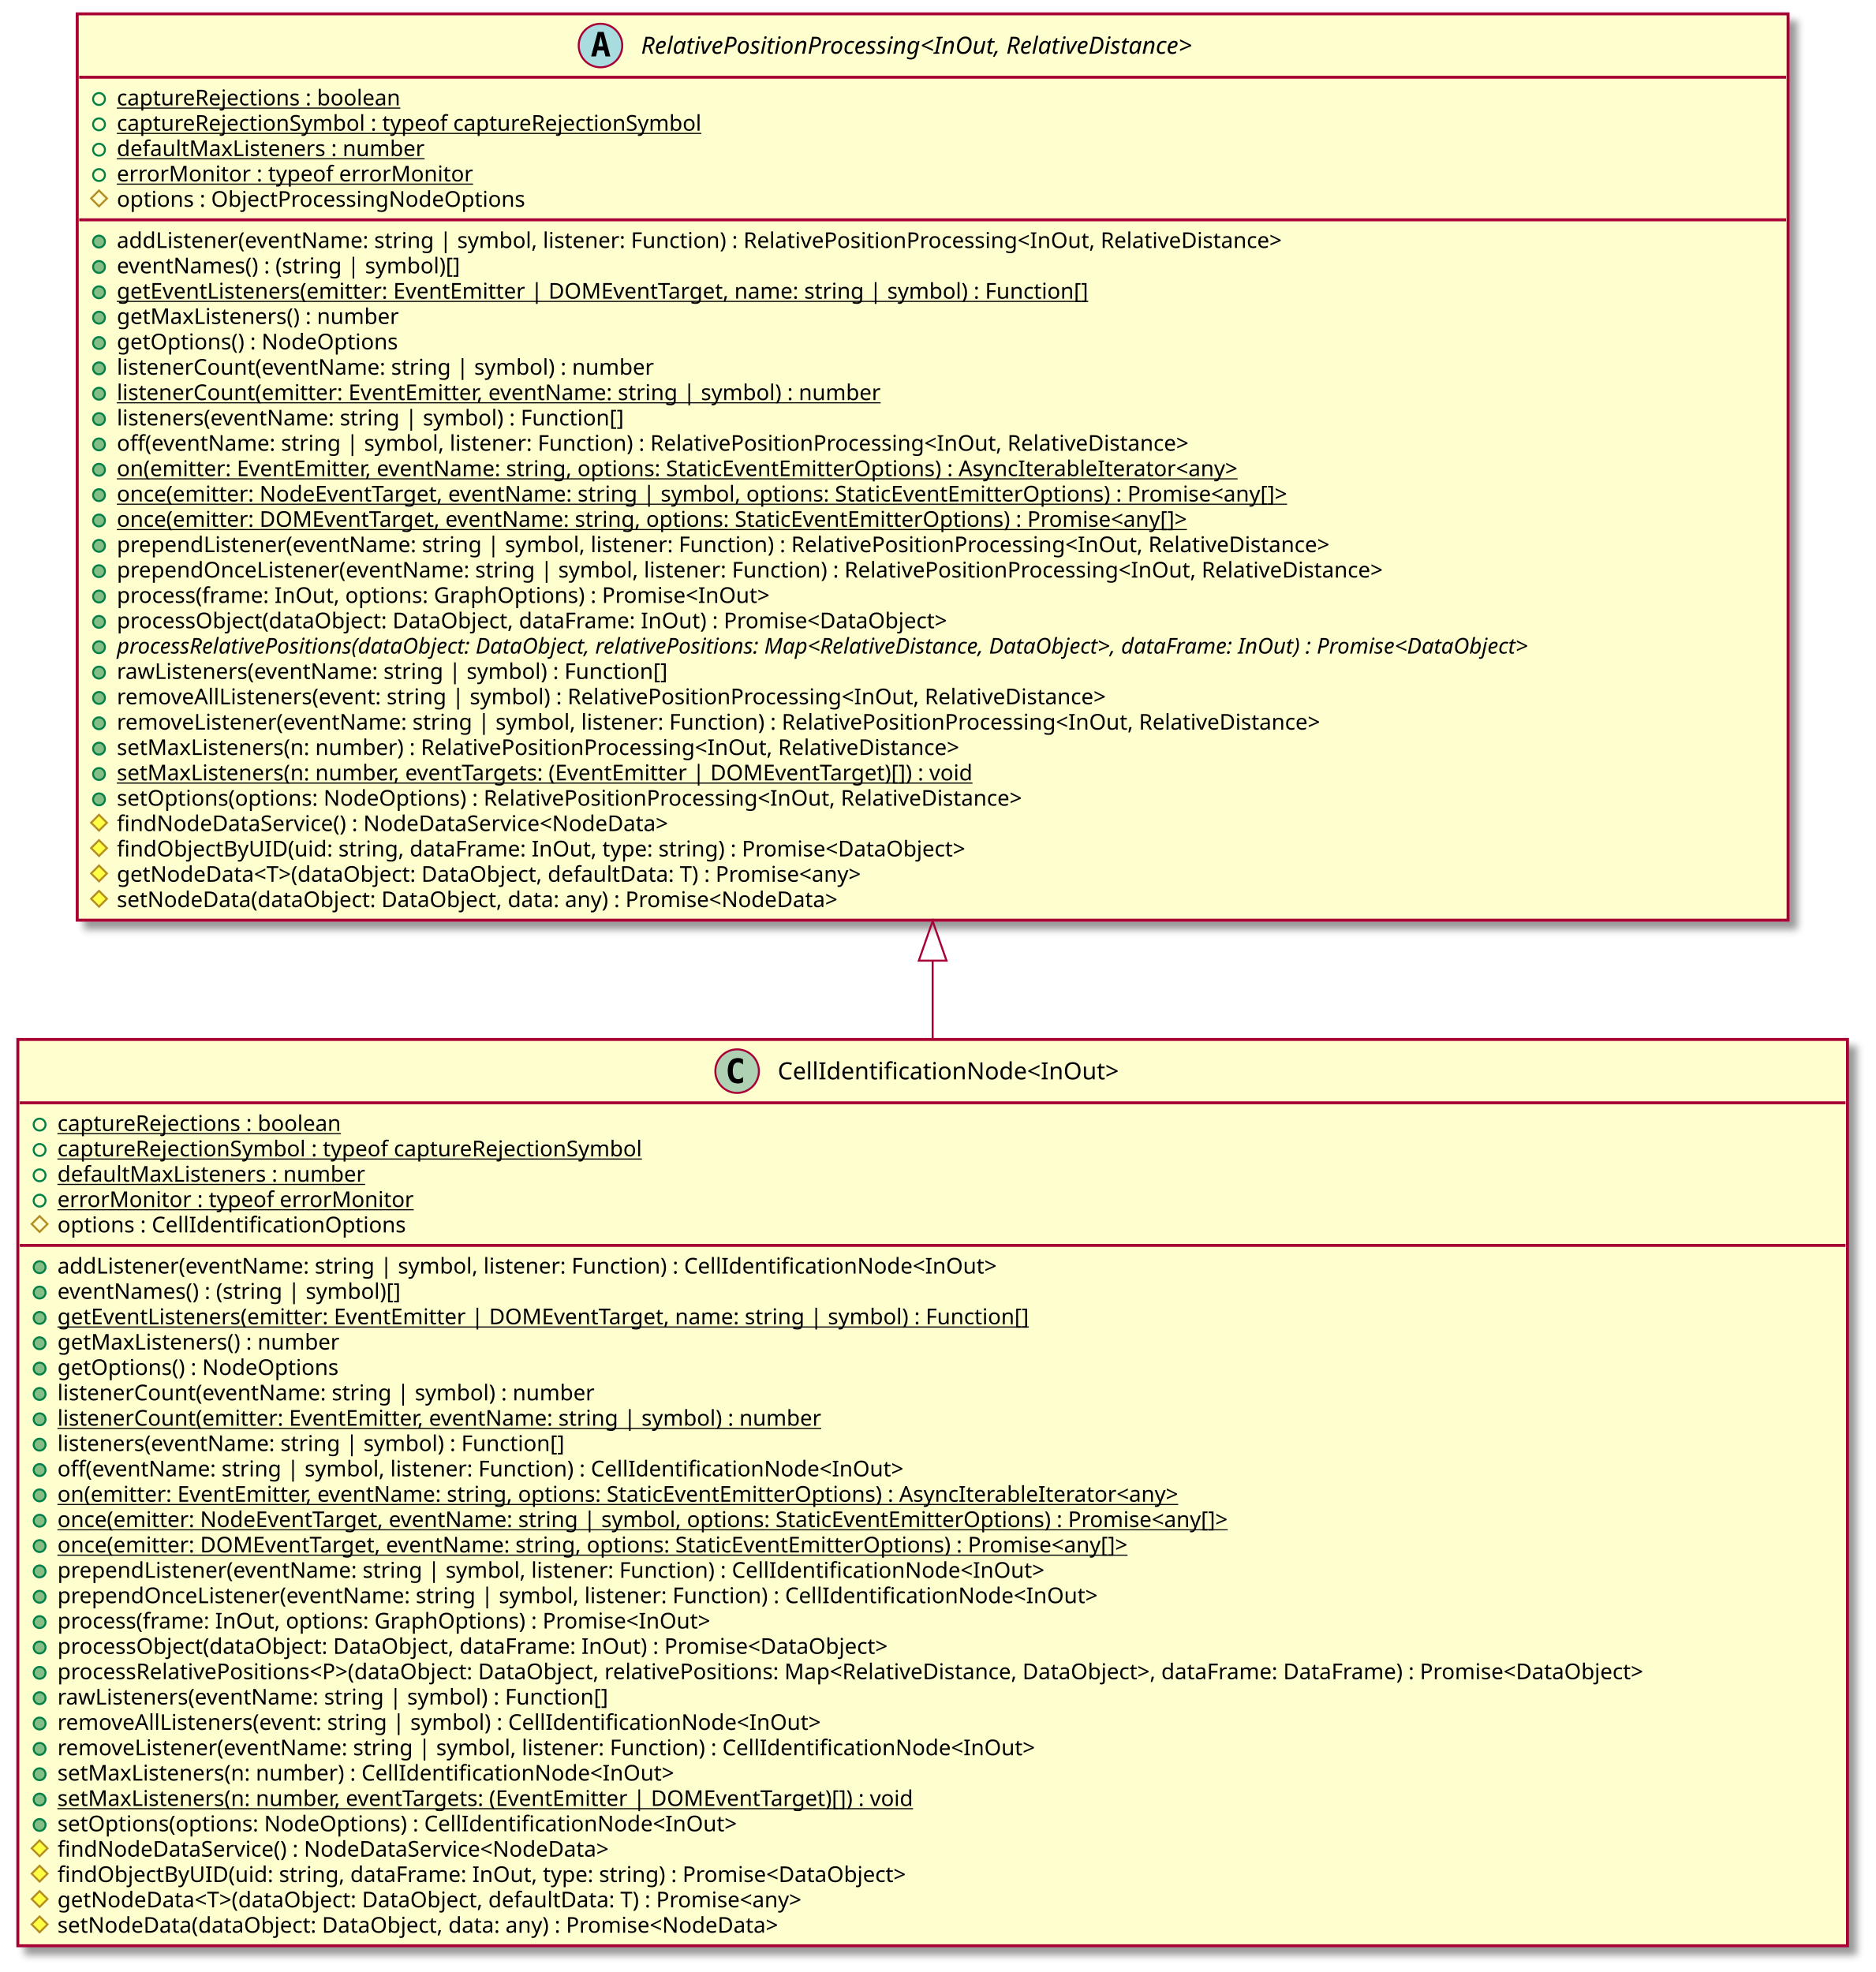
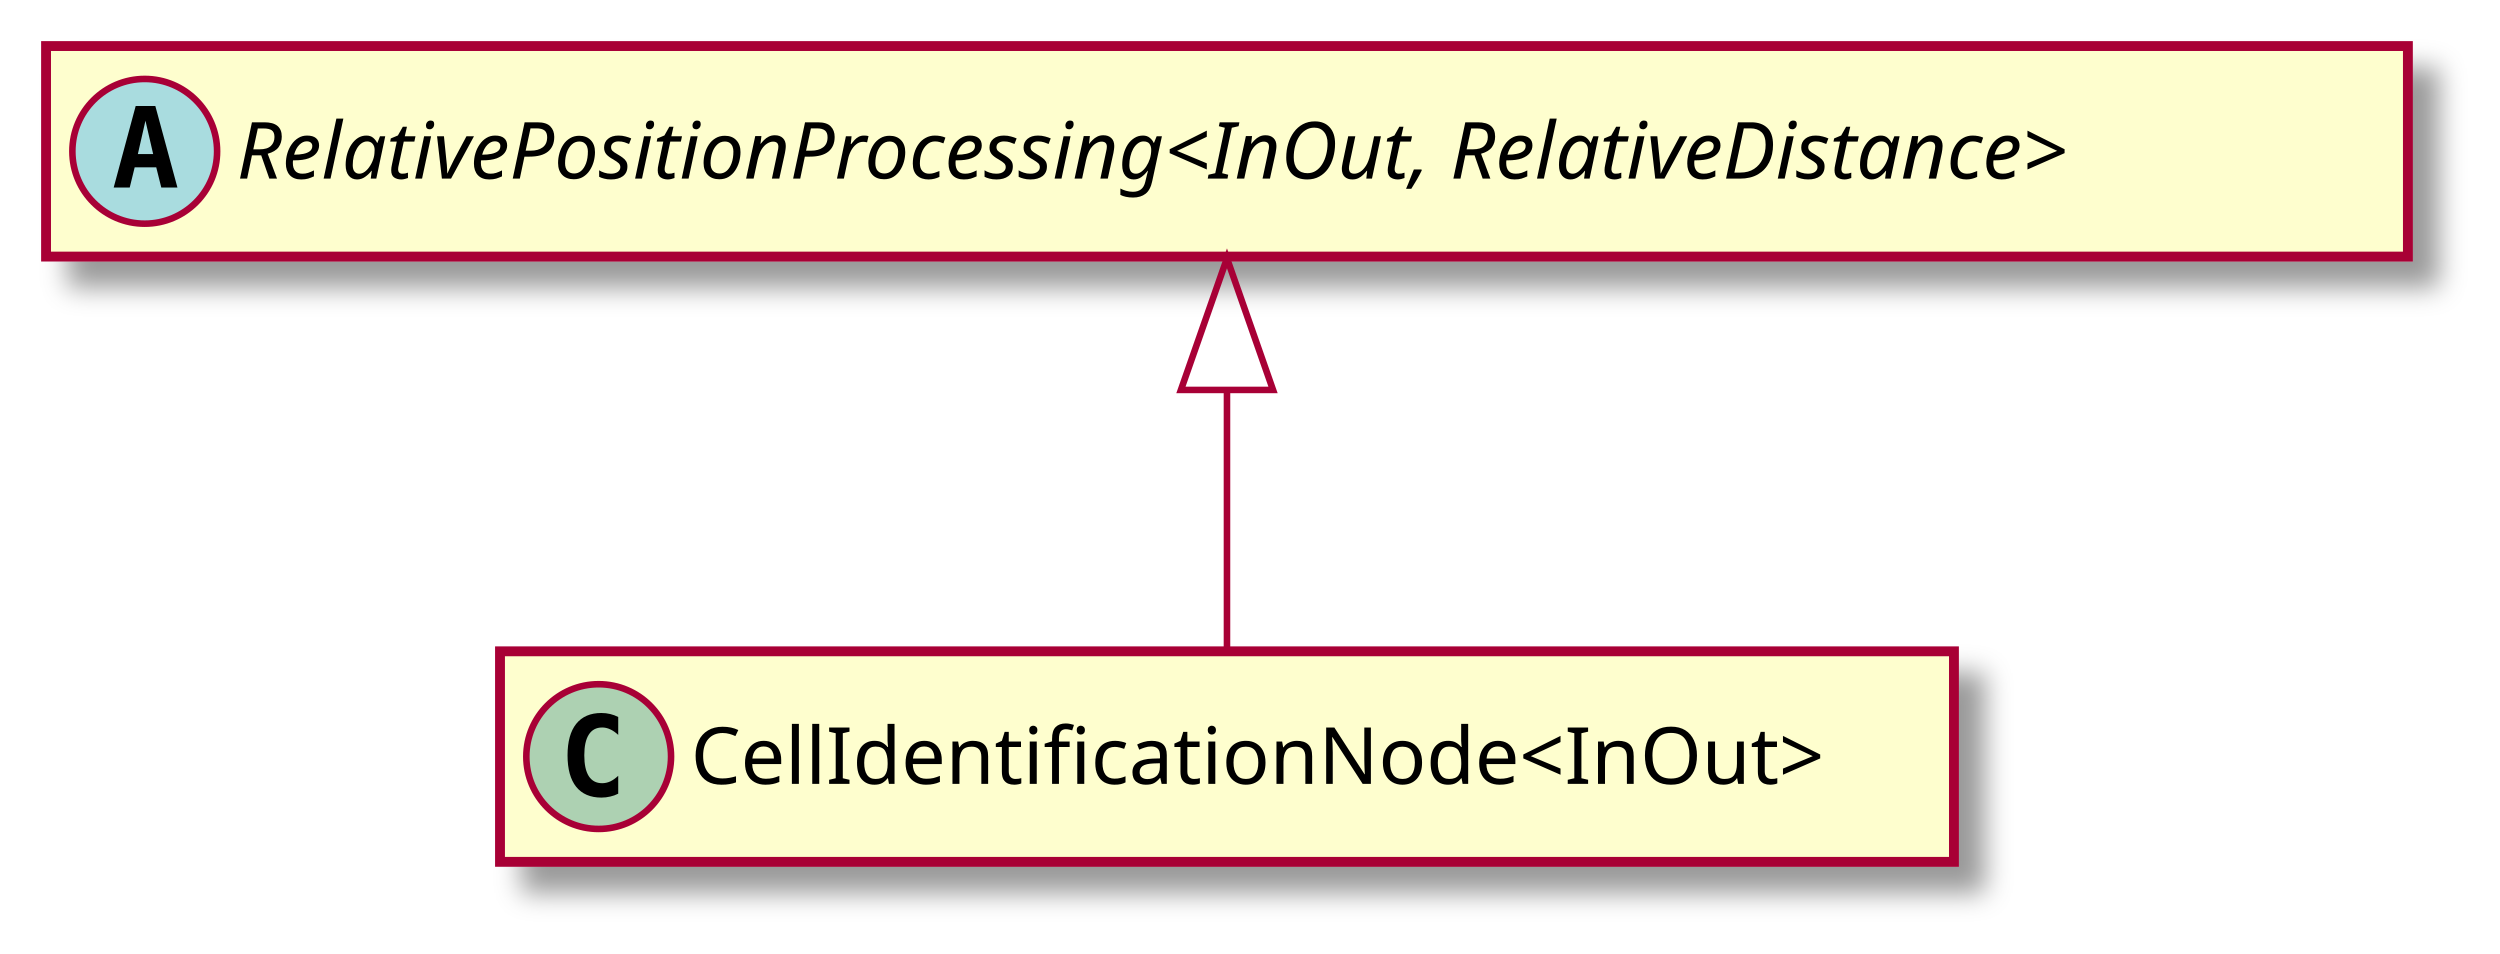
- <svg xmlns="http://www.w3.org/2000/svg" contentScriptType="application/ecmascript" contentStyleType="text/css" height="996px" preserveAspectRatio="none" style="width:947px;height:996px;background:#00000000;" version="1.1" viewBox="0 0 947 996" width="947px" zoomAndPan="magnify">
+ <svg xmlns="http://www.w3.org/2000/svg" contentScriptType="application/ecmascript" contentStyleType="text/css" height="145px" preserveAspectRatio="none" style="width:380px;height:145px;background:#00000000;" version="1.1" viewBox="0 0 380 145" width="380px" zoomAndPan="magnify">
  <defs>
-     <filter height="300%" id="f1qmoawlmpdahe" width="300%" x="-1" y="-1">
+     <filter height="300%" id="fthlz7kieruhc" width="300%" x="-1" y="-1">
      <feGaussianBlur result="blurOut" stdDeviation="2.0" />
      <feColorMatrix in="blurOut" result="blurOut2" type="matrix" values="0 0 0 0 0 0 0 0 0 0 0 0 0 0 0 0 0 0 .4 0" />
      <feOffset dx="4.0" dy="4.0" in="blurOut2" result="blurOut3" />
      <feBlend in="SourceGraphic" in2="blurOut3" mode="normal" />
    </filter>
  </defs>
  <g>
-     <rect codeLine="4" fill="#FEFECE" filter="url(#f1qmoawlmpdahe)" height="457.75" id="CellIdentificationNode&lt;InOut&gt;" style="stroke:#A80036;stroke-width:1.5;" width="924" x="9" y="525" />
-     <ellipse cx="372.25" cy="541" fill="#ADD1B2" rx="11" ry="11" style="stroke:#A80036;stroke-width:1.0;" />
-     <path d="M375.219,546.641 Q374.641,546.938 374,547.078 Q373.359,547.234 372.656,547.234 Q370.156,547.234 368.828,545.594 Q367.516,543.938 367.516,540.812 Q367.516,537.688 368.828,536.031 Q370.156,534.375 372.656,534.375 Q373.359,534.375 374,534.531 Q374.656,534.688 375.219,534.984 L375.219,537.703 Q374.594,537.125 374,536.859 Q373.406,536.578 372.781,536.578 Q371.438,536.578 370.75,537.656 Q370.062,538.719 370.062,540.812 Q370.062,542.906 370.75,543.984 Q371.438,545.047 372.781,545.047 Q373.406,545.047 374,544.781 Q374.594,544.5 375.219,543.922 L375.219,546.641 Z " fill="#000000" />
-     <text fill="#000000" font-family="sans-serif" font-size="12" lengthAdjust="spacing" textLength="189" x="392.75" y="545.154">CellIdentificationNode&lt;InOut&gt;</text>
-     <line style="stroke:#A80036;stroke-width:1.5;" x1="10" x2="932" y1="557" y2="557" />
-     <ellipse cx="20" cy="568" rx="3" ry="3" style="stroke:#038048;stroke-width:1.0;fill:none;" />
-     <text fill="#000000" font-family="sans-serif" font-size="11" lengthAdjust="spacing" text-decoration="underline" textLength="158" x="29" y="571.21">captureRejections : boolean</text>
-     <ellipse cx="20" cy="580.805" rx="3" ry="3" style="stroke:#038048;stroke-width:1.0;fill:none;" />
-     <text fill="#000000" font-family="sans-serif" font-size="11" lengthAdjust="spacing" text-decoration="underline" textLength="323" x="29" y="584.015">captureRejectionSymbol : typeof captureRejectionSymbol</text>
-     <ellipse cx="20" cy="593.609" rx="3" ry="3" style="stroke:#038048;stroke-width:1.0;fill:none;" />
-     <text fill="#000000" font-family="sans-serif" font-size="11" lengthAdjust="spacing" text-decoration="underline" textLength="170" x="29" y="596.82">defaultMaxListeners : number</text>
-     <ellipse cx="20" cy="606.414" rx="3" ry="3" style="stroke:#038048;stroke-width:1.0;fill:none;" />
-     <text fill="#000000" font-family="sans-serif" font-size="11" lengthAdjust="spacing" text-decoration="underline" textLength="193" x="29" y="609.625">errorMonitor : typeof errorMonitor</text>
-     <polygon fill="none" points="20,614.219,24,618.219,20,622.219,16,618.219" style="stroke:#B38D22;stroke-width:1.0;" />
-     <text fill="#000000" font-family="sans-serif" font-size="11" lengthAdjust="spacing" textLength="191" x="29" y="622.429">options : CellIdentificationOptions</text>
-     <line style="stroke:#A80036;stroke-width:1.5;" x1="10" x2="932" y1="629.023" y2="629.023" />
-     <ellipse cx="20" cy="640.023" fill="#84BE84" rx="3" ry="3" style="stroke:#038048;stroke-width:1.0;" />
-     <text fill="#000000" font-family="sans-serif" font-size="11" lengthAdjust="spacing" textLength="521" x="29" y="643.234">addListener(eventName: string | symbol, listener: Function) : CellIdentificationNode&lt;InOut&gt;</text>
-     <ellipse cx="20" cy="652.828" fill="#84BE84" rx="3" ry="3" style="stroke:#038048;stroke-width:1.0;" />
-     <text fill="#000000" font-family="sans-serif" font-size="11" lengthAdjust="spacing" textLength="193" x="29" y="656.039">eventNames() : (string | symbol)[]</text>
-     <ellipse cx="20" cy="665.633" fill="#84BE84" rx="3" ry="3" style="stroke:#038048;stroke-width:1.0;" />
-     <text fill="#000000" font-family="sans-serif" font-size="11" lengthAdjust="spacing" text-decoration="underline" textLength="538" x="29" y="668.843">getEventListeners(emitter: EventEmitter | DOMEventTarget, name: string | symbol) : Function[]</text>
-     <ellipse cx="20" cy="678.438" fill="#84BE84" rx="3" ry="3" style="stroke:#038048;stroke-width:1.0;" />
-     <text fill="#000000" font-family="sans-serif" font-size="11" lengthAdjust="spacing" textLength="157" x="29" y="681.648">getMaxListeners() : number</text>
-     <ellipse cx="20" cy="691.242" fill="#84BE84" rx="3" ry="3" style="stroke:#038048;stroke-width:1.0;" />
-     <text fill="#000000" font-family="sans-serif" font-size="11" lengthAdjust="spacing" textLength="155" x="29" y="694.453">getOptions() : NodeOptions</text>
-     <ellipse cx="20" cy="704.047" fill="#84BE84" rx="3" ry="3" style="stroke:#038048;stroke-width:1.0;" />
-     <text fill="#000000" font-family="sans-serif" font-size="11" lengthAdjust="spacing" textLength="298" x="29" y="707.257">listenerCount(eventName: string | symbol) : number</text>
-     <ellipse cx="20" cy="716.852" fill="#84BE84" rx="3" ry="3" style="stroke:#038048;stroke-width:1.0;" />
-     <text fill="#000000" font-family="sans-serif" font-size="11" lengthAdjust="spacing" text-decoration="underline" textLength="427" x="29" y="720.062">listenerCount(emitter: EventEmitter, eventName: string | symbol) : number</text>
-     <ellipse cx="20" cy="729.656" fill="#84BE84" rx="3" ry="3" style="stroke:#038048;stroke-width:1.0;" />
-     <text fill="#000000" font-family="sans-serif" font-size="11" lengthAdjust="spacing" textLength="283" x="29" y="732.867">listeners(eventName: string | symbol) : Function[]</text>
-     <ellipse cx="20" cy="742.461" fill="#84BE84" rx="3" ry="3" style="stroke:#038048;stroke-width:1.0;" />
-     <text fill="#000000" font-family="sans-serif" font-size="11" lengthAdjust="spacing" textLength="469" x="29" y="745.671">off(eventName: string | symbol, listener: Function) : CellIdentificationNode&lt;InOut&gt;</text>
-     <ellipse cx="20" cy="755.266" fill="#84BE84" rx="3" ry="3" style="stroke:#038048;stroke-width:1.0;" />
-     <text fill="#000000" font-family="sans-serif" font-size="11" lengthAdjust="spacing" text-decoration="underline" textLength="630" x="29" y="758.476">on(emitter: EventEmitter, eventName: string, options: StaticEventEmitterOptions) : AsyncIterableIterator&lt;any&gt;</text>
-     <ellipse cx="20" cy="768.07" fill="#84BE84" rx="3" ry="3" style="stroke:#038048;stroke-width:1.0;" />
-     <text fill="#000000" font-family="sans-serif" font-size="11" lengthAdjust="spacing" text-decoration="underline" textLength="658" x="29" y="771.281">once(emitter: NodeEventTarget, eventName: string | symbol, options: StaticEventEmitterOptions) : Promise&lt;any[]&gt;</text>
-     <ellipse cx="20" cy="780.875" fill="#84BE84" rx="3" ry="3" style="stroke:#038048;stroke-width:1.0;" />
-     <text fill="#000000" font-family="sans-serif" font-size="11" lengthAdjust="spacing" text-decoration="underline" textLength="602" x="29" y="784.085">once(emitter: DOMEventTarget, eventName: string, options: StaticEventEmitterOptions) : Promise&lt;any[]&gt;</text>
-     <ellipse cx="20" cy="793.68" fill="#84BE84" rx="3" ry="3" style="stroke:#038048;stroke-width:1.0;" />
-     <text fill="#000000" font-family="sans-serif" font-size="11" lengthAdjust="spacing" textLength="547" x="29" y="796.89">prependListener(eventName: string | symbol, listener: Function) : CellIdentificationNode&lt;InOut&gt;</text>
-     <ellipse cx="20" cy="806.484" fill="#84BE84" rx="3" ry="3" style="stroke:#038048;stroke-width:1.0;" />
-     <text fill="#000000" font-family="sans-serif" font-size="11" lengthAdjust="spacing" textLength="576" x="29" y="809.695">prependOnceListener(eventName: string | symbol, listener: Function) : CellIdentificationNode&lt;InOut&gt;</text>
-     <ellipse cx="20" cy="819.289" fill="#84BE84" rx="3" ry="3" style="stroke:#038048;stroke-width:1.0;" />
-     <text fill="#000000" font-family="sans-serif" font-size="11" lengthAdjust="spacing" textLength="370" x="29" y="822.5">process(frame: InOut, options: GraphOptions) : Promise&lt;InOut&gt;</text>
-     <ellipse cx="20" cy="832.094" fill="#84BE84" rx="3" ry="3" style="stroke:#038048;stroke-width:1.0;" />
-     <text fill="#000000" font-family="sans-serif" font-size="11" lengthAdjust="spacing" textLength="467" x="29" y="835.304">processObject(dataObject: DataObject, dataFrame: InOut) : Promise&lt;DataObject&gt;</text>
-     <ellipse cx="20" cy="844.898" fill="#84BE84" rx="3" ry="3" style="stroke:#038048;stroke-width:1.0;" />
-     <text fill="#000000" font-family="sans-serif" font-size="11" lengthAdjust="spacing" textLength="898" x="29" y="848.109">processRelativePositions&lt;P&gt;(dataObject: DataObject, relativePositions: Map&lt;RelativeDistance, DataObject&gt;, dataFrame: DataFrame) : Promise&lt;DataObject&gt;</text>
-     <ellipse cx="20" cy="857.703" fill="#84BE84" rx="3" ry="3" style="stroke:#038048;stroke-width:1.0;" />
-     <text fill="#000000" font-family="sans-serif" font-size="11" lengthAdjust="spacing" textLength="307" x="29" y="860.914">rawListeners(eventName: string | symbol) : Function[]</text>
-     <ellipse cx="20" cy="870.508" fill="#84BE84" rx="3" ry="3" style="stroke:#038048;stroke-width:1.0;" />
-     <text fill="#000000" font-family="sans-serif" font-size="11" lengthAdjust="spacing" textLength="424" x="29" y="873.718">removeAllListeners(event: string | symbol) : CellIdentificationNode&lt;InOut&gt;</text>
-     <ellipse cx="20" cy="883.312" fill="#84BE84" rx="3" ry="3" style="stroke:#038048;stroke-width:1.0;" />
-     <text fill="#000000" font-family="sans-serif" font-size="11" lengthAdjust="spacing" textLength="543" x="29" y="886.523">removeListener(eventName: string | symbol, listener: Function) : CellIdentificationNode&lt;InOut&gt;</text>
-     <ellipse cx="20" cy="896.117" fill="#84BE84" rx="3" ry="3" style="stroke:#038048;stroke-width:1.0;" />
-     <text fill="#000000" font-family="sans-serif" font-size="11" lengthAdjust="spacing" textLength="342" x="29" y="899.328">setMaxListeners(n: number) : CellIdentificationNode&lt;InOut&gt;</text>
-     <ellipse cx="20" cy="908.922" fill="#84BE84" rx="3" ry="3" style="stroke:#038048;stroke-width:1.0;" />
-     <text fill="#000000" font-family="sans-serif" font-size="11" lengthAdjust="spacing" text-decoration="underline" textLength="480" x="29" y="912.132">setMaxListeners(n: number, eventTargets: (EventEmitter | DOMEventTarget)[]) : void</text>
-     <ellipse cx="20" cy="921.727" fill="#84BE84" rx="3" ry="3" style="stroke:#038048;stroke-width:1.0;" />
-     <text fill="#000000" font-family="sans-serif" font-size="11" lengthAdjust="spacing" textLength="375" x="29" y="924.937">setOptions(options: NodeOptions) : CellIdentificationNode&lt;InOut&gt;</text>
-     <polygon fill="#FFFF44" points="20,929.531,24,933.531,20,937.531,16,933.531" style="stroke:#B38D22;stroke-width:1.0;" />
-     <text fill="#000000" font-family="sans-serif" font-size="11" lengthAdjust="spacing" textLength="308" x="29" y="937.742">findNodeDataService() : NodeDataService&lt;NodeData&gt;</text>
-     <polygon fill="#FFFF44" points="20,942.336,24,946.336,20,950.336,16,946.336" style="stroke:#B38D22;stroke-width:1.0;" />
-     <text fill="#000000" font-family="sans-serif" font-size="11" lengthAdjust="spacing" textLength="475" x="29" y="950.546">findObjectByUID(uid: string, dataFrame: InOut, type: string) : Promise&lt;DataObject&gt;</text>
-     <polygon fill="#FFFF44" points="20,955.141,24,959.141,20,963.141,16,959.141" style="stroke:#B38D22;stroke-width:1.0;" />
-     <text fill="#000000" font-family="sans-serif" font-size="11" lengthAdjust="spacing" textLength="422" x="29" y="963.351">getNodeData&lt;T&gt;(dataObject: DataObject, defaultData: T) : Promise&lt;any&gt;</text>
-     <polygon fill="#FFFF44" points="20,967.945,24,971.945,20,975.945,16,971.945" style="stroke:#B38D22;stroke-width:1.0;" />
-     <text fill="#000000" font-family="sans-serif" font-size="11" lengthAdjust="spacing" textLength="405" x="29" y="976.156">setNodeData(dataObject: DataObject, data: any) : Promise&lt;NodeData&gt;</text>
-     <rect codeLine="38" fill="#FEFECE" filter="url(#f1qmoawlmpdahe)" height="457.75" id="RelativePositionProcessing&lt;InOut, RelativeDistance&gt;" style="stroke:#A80036;stroke-width:1.5;" width="864" x="39" y="7" />
-     <ellipse cx="303.25" cy="23" fill="#A9DCDF" rx="11" ry="11" style="stroke:#A80036;stroke-width:1.0;" />
-     <path d="M303.359,18.344 L302.203,23.422 L304.531,23.422 L303.359,18.344 Z M301.875,16.109 L304.859,16.109 L308.219,28.5 L305.766,28.5 L305,25.438 L301.719,25.438 L300.969,28.5 L298.531,28.5 L301.875,16.109 Z " fill="#000000" />
-     <text fill="#000000" font-family="sans-serif" font-size="12" font-style="italic" lengthAdjust="spacing" textLength="327" x="323.75" y="27.154">RelativePositionProcessing&lt;InOut, RelativeDistance&gt;</text>
-     <line style="stroke:#A80036;stroke-width:1.5;" x1="40" x2="902" y1="39" y2="39" />
-     <ellipse cx="50" cy="50" rx="3" ry="3" style="stroke:#038048;stroke-width:1.0;fill:none;" />
-     <text fill="#000000" font-family="sans-serif" font-size="11" lengthAdjust="spacing" text-decoration="underline" textLength="158" x="59" y="53.21">captureRejections : boolean</text>
-     <ellipse cx="50" cy="62.805" rx="3" ry="3" style="stroke:#038048;stroke-width:1.0;fill:none;" />
-     <text fill="#000000" font-family="sans-serif" font-size="11" lengthAdjust="spacing" text-decoration="underline" textLength="323" x="59" y="66.015">captureRejectionSymbol : typeof captureRejectionSymbol</text>
-     <ellipse cx="50" cy="75.609" rx="3" ry="3" style="stroke:#038048;stroke-width:1.0;fill:none;" />
-     <text fill="#000000" font-family="sans-serif" font-size="11" lengthAdjust="spacing" text-decoration="underline" textLength="170" x="59" y="78.82">defaultMaxListeners : number</text>
-     <ellipse cx="50" cy="88.414" rx="3" ry="3" style="stroke:#038048;stroke-width:1.0;fill:none;" />
-     <text fill="#000000" font-family="sans-serif" font-size="11" lengthAdjust="spacing" text-decoration="underline" textLength="193" x="59" y="91.624">errorMonitor : typeof errorMonitor</text>
-     <polygon fill="none" points="50,96.219,54,100.219,50,104.219,46,100.219" style="stroke:#B38D22;stroke-width:1.0;" />
-     <text fill="#000000" font-family="sans-serif" font-size="11" lengthAdjust="spacing" textLength="226" x="59" y="104.429">options : ObjectProcessingNodeOptions</text>
-     <line style="stroke:#A80036;stroke-width:1.5;" x1="40" x2="902" y1="111.023" y2="111.023" />
-     <ellipse cx="50" cy="122.023" fill="#84BE84" rx="3" ry="3" style="stroke:#038048;stroke-width:1.0;" />
-     <text fill="#000000" font-family="sans-serif" font-size="11" lengthAdjust="spacing" textLength="652" x="59" y="125.234">addListener(eventName: string | symbol, listener: Function) : RelativePositionProcessing&lt;InOut, RelativeDistance&gt;</text>
-     <ellipse cx="50" cy="134.828" fill="#84BE84" rx="3" ry="3" style="stroke:#038048;stroke-width:1.0;" />
-     <text fill="#000000" font-family="sans-serif" font-size="11" lengthAdjust="spacing" textLength="193" x="59" y="138.039">eventNames() : (string | symbol)[]</text>
-     <ellipse cx="50" cy="147.633" fill="#84BE84" rx="3" ry="3" style="stroke:#038048;stroke-width:1.0;" />
-     <text fill="#000000" font-family="sans-serif" font-size="11" lengthAdjust="spacing" text-decoration="underline" textLength="538" x="59" y="150.843">getEventListeners(emitter: EventEmitter | DOMEventTarget, name: string | symbol) : Function[]</text>
-     <ellipse cx="50" cy="160.438" fill="#84BE84" rx="3" ry="3" style="stroke:#038048;stroke-width:1.0;" />
-     <text fill="#000000" font-family="sans-serif" font-size="11" lengthAdjust="spacing" textLength="157" x="59" y="163.648">getMaxListeners() : number</text>
-     <ellipse cx="50" cy="173.242" fill="#84BE84" rx="3" ry="3" style="stroke:#038048;stroke-width:1.0;" />
-     <text fill="#000000" font-family="sans-serif" font-size="11" lengthAdjust="spacing" textLength="155" x="59" y="176.453">getOptions() : NodeOptions</text>
-     <ellipse cx="50" cy="186.047" fill="#84BE84" rx="3" ry="3" style="stroke:#038048;stroke-width:1.0;" />
-     <text fill="#000000" font-family="sans-serif" font-size="11" lengthAdjust="spacing" textLength="298" x="59" y="189.257">listenerCount(eventName: string | symbol) : number</text>
-     <ellipse cx="50" cy="198.852" fill="#84BE84" rx="3" ry="3" style="stroke:#038048;stroke-width:1.0;" />
-     <text fill="#000000" font-family="sans-serif" font-size="11" lengthAdjust="spacing" text-decoration="underline" textLength="427" x="59" y="202.062">listenerCount(emitter: EventEmitter, eventName: string | symbol) : number</text>
-     <ellipse cx="50" cy="211.656" fill="#84BE84" rx="3" ry="3" style="stroke:#038048;stroke-width:1.0;" />
-     <text fill="#000000" font-family="sans-serif" font-size="11" lengthAdjust="spacing" textLength="283" x="59" y="214.867">listeners(eventName: string | symbol) : Function[]</text>
-     <ellipse cx="50" cy="224.461" fill="#84BE84" rx="3" ry="3" style="stroke:#038048;stroke-width:1.0;" />
-     <text fill="#000000" font-family="sans-serif" font-size="11" lengthAdjust="spacing" textLength="600" x="59" y="227.671">off(eventName: string | symbol, listener: Function) : RelativePositionProcessing&lt;InOut, RelativeDistance&gt;</text>
-     <ellipse cx="50" cy="237.266" fill="#84BE84" rx="3" ry="3" style="stroke:#038048;stroke-width:1.0;" />
-     <text fill="#000000" font-family="sans-serif" font-size="11" lengthAdjust="spacing" text-decoration="underline" textLength="630" x="59" y="240.476">on(emitter: EventEmitter, eventName: string, options: StaticEventEmitterOptions) : AsyncIterableIterator&lt;any&gt;</text>
-     <ellipse cx="50" cy="250.07" fill="#84BE84" rx="3" ry="3" style="stroke:#038048;stroke-width:1.0;" />
-     <text fill="#000000" font-family="sans-serif" font-size="11" lengthAdjust="spacing" text-decoration="underline" textLength="658" x="59" y="253.281">once(emitter: NodeEventTarget, eventName: string | symbol, options: StaticEventEmitterOptions) : Promise&lt;any[]&gt;</text>
-     <ellipse cx="50" cy="262.875" fill="#84BE84" rx="3" ry="3" style="stroke:#038048;stroke-width:1.0;" />
-     <text fill="#000000" font-family="sans-serif" font-size="11" lengthAdjust="spacing" text-decoration="underline" textLength="602" x="59" y="266.085">once(emitter: DOMEventTarget, eventName: string, options: StaticEventEmitterOptions) : Promise&lt;any[]&gt;</text>
-     <ellipse cx="50" cy="275.68" fill="#84BE84" rx="3" ry="3" style="stroke:#038048;stroke-width:1.0;" />
-     <text fill="#000000" font-family="sans-serif" font-size="11" lengthAdjust="spacing" textLength="678" x="59" y="278.89">prependListener(eventName: string | symbol, listener: Function) : RelativePositionProcessing&lt;InOut, RelativeDistance&gt;</text>
-     <ellipse cx="50" cy="288.484" fill="#84BE84" rx="3" ry="3" style="stroke:#038048;stroke-width:1.0;" />
-     <text fill="#000000" font-family="sans-serif" font-size="11" lengthAdjust="spacing" textLength="707" x="59" y="291.695">prependOnceListener(eventName: string | symbol, listener: Function) : RelativePositionProcessing&lt;InOut, RelativeDistance&gt;</text>
-     <ellipse cx="50" cy="301.289" fill="#84BE84" rx="3" ry="3" style="stroke:#038048;stroke-width:1.0;" />
-     <text fill="#000000" font-family="sans-serif" font-size="11" lengthAdjust="spacing" textLength="370" x="59" y="304.5">process(frame: InOut, options: GraphOptions) : Promise&lt;InOut&gt;</text>
-     <ellipse cx="50" cy="314.094" fill="#84BE84" rx="3" ry="3" style="stroke:#038048;stroke-width:1.0;" />
-     <text fill="#000000" font-family="sans-serif" font-size="11" lengthAdjust="spacing" textLength="467" x="59" y="317.304">processObject(dataObject: DataObject, dataFrame: InOut) : Promise&lt;DataObject&gt;</text>
-     <ellipse cx="50" cy="326.898" fill="#84BE84" rx="3" ry="3" style="stroke:#038048;stroke-width:1.0;" />
-     <text fill="#000000" font-family="sans-serif" font-size="11" font-style="italic" lengthAdjust="spacing" textLength="838" x="59" y="330.109">processRelativePositions(dataObject: DataObject, relativePositions: Map&lt;RelativeDistance, DataObject&gt;, dataFrame: InOut) : Promise&lt;DataObject&gt;</text>
-     <ellipse cx="50" cy="339.703" fill="#84BE84" rx="3" ry="3" style="stroke:#038048;stroke-width:1.0;" />
-     <text fill="#000000" font-family="sans-serif" font-size="11" lengthAdjust="spacing" textLength="307" x="59" y="342.914">rawListeners(eventName: string | symbol) : Function[]</text>
-     <ellipse cx="50" cy="352.508" fill="#84BE84" rx="3" ry="3" style="stroke:#038048;stroke-width:1.0;" />
-     <text fill="#000000" font-family="sans-serif" font-size="11" lengthAdjust="spacing" textLength="555" x="59" y="355.718">removeAllListeners(event: string | symbol) : RelativePositionProcessing&lt;InOut, RelativeDistance&gt;</text>
-     <ellipse cx="50" cy="365.312" fill="#84BE84" rx="3" ry="3" style="stroke:#038048;stroke-width:1.0;" />
-     <text fill="#000000" font-family="sans-serif" font-size="11" lengthAdjust="spacing" textLength="674" x="59" y="368.523">removeListener(eventName: string | symbol, listener: Function) : RelativePositionProcessing&lt;InOut, RelativeDistance&gt;</text>
-     <ellipse cx="50" cy="378.117" fill="#84BE84" rx="3" ry="3" style="stroke:#038048;stroke-width:1.0;" />
-     <text fill="#000000" font-family="sans-serif" font-size="11" lengthAdjust="spacing" textLength="473" x="59" y="381.328">setMaxListeners(n: number) : RelativePositionProcessing&lt;InOut, RelativeDistance&gt;</text>
-     <ellipse cx="50" cy="390.922" fill="#84BE84" rx="3" ry="3" style="stroke:#038048;stroke-width:1.0;" />
-     <text fill="#000000" font-family="sans-serif" font-size="11" lengthAdjust="spacing" text-decoration="underline" textLength="480" x="59" y="394.132">setMaxListeners(n: number, eventTargets: (EventEmitter | DOMEventTarget)[]) : void</text>
-     <ellipse cx="50" cy="403.727" fill="#84BE84" rx="3" ry="3" style="stroke:#038048;stroke-width:1.0;" />
-     <text fill="#000000" font-family="sans-serif" font-size="11" lengthAdjust="spacing" textLength="506" x="59" y="406.937">setOptions(options: NodeOptions) : RelativePositionProcessing&lt;InOut, RelativeDistance&gt;</text>
-     <polygon fill="#FFFF44" points="50,411.531,54,415.531,50,419.531,46,415.531" style="stroke:#B38D22;stroke-width:1.0;" />
-     <text fill="#000000" font-family="sans-serif" font-size="11" lengthAdjust="spacing" textLength="308" x="59" y="419.742">findNodeDataService() : NodeDataService&lt;NodeData&gt;</text>
-     <polygon fill="#FFFF44" points="50,424.336,54,428.336,50,432.336,46,428.336" style="stroke:#B38D22;stroke-width:1.0;" />
-     <text fill="#000000" font-family="sans-serif" font-size="11" lengthAdjust="spacing" textLength="475" x="59" y="432.546">findObjectByUID(uid: string, dataFrame: InOut, type: string) : Promise&lt;DataObject&gt;</text>
-     <polygon fill="#FFFF44" points="50,437.141,54,441.141,50,445.141,46,441.141" style="stroke:#B38D22;stroke-width:1.0;" />
-     <text fill="#000000" font-family="sans-serif" font-size="11" lengthAdjust="spacing" textLength="422" x="59" y="445.351">getNodeData&lt;T&gt;(dataObject: DataObject, defaultData: T) : Promise&lt;any&gt;</text>
-     <polygon fill="#FFFF44" points="50,449.945,54,453.945,50,457.945,46,453.945" style="stroke:#B38D22;stroke-width:1.0;" />
-     <text fill="#000000" font-family="sans-serif" font-size="11" lengthAdjust="spacing" textLength="405" x="59" y="458.156">setNodeData(dataObject: DataObject, data: any) : Promise&lt;NodeData&gt;</text>
-     <path codeLine="72" d="M471,485.25 C471,498.49 471,511.76 471,524.93 " fill="none" id="RelativePositionProcessing&lt;InOut, RelativeDistance&gt;-backto-CellIdentificationNode&lt;InOut&gt;" style="stroke:#A80036;stroke-width:1.0;" />
-     <polygon fill="none" points="464,485.2,471,465.2,478,485.2,464,485.2" style="stroke:#A80036;stroke-width:1.0;" />
+     <rect codeLine="4" fill="#FEFECE" filter="url(#fthlz7kieruhc)" height="32" id="CellIdentificationNode&lt;InOut&gt;" style="stroke:#A80036;stroke-width:1.5;" width="221" x="76" y="99" />
+     <ellipse cx="91" cy="115" fill="#ADD1B2" rx="11" ry="11" style="stroke:#A80036;stroke-width:1.0;" />
+     <path d="M93.969,120.641 Q93.391,120.938 92.75,121.078 Q92.109,121.234 91.406,121.234 Q88.906,121.234 87.578,119.594 Q86.266,117.938 86.266,114.812 Q86.266,111.688 87.578,110.031 Q88.906,108.375 91.406,108.375 Q92.109,108.375 92.75,108.531 Q93.406,108.688 93.969,108.984 L93.969,111.703 Q93.344,111.125 92.75,110.859 Q92.156,110.578 91.531,110.578 Q90.188,110.578 89.5,111.656 Q88.812,112.719 88.812,114.812 Q88.812,116.906 89.5,117.984 Q90.188,119.047 91.531,119.047 Q92.156,119.047 92.75,118.781 Q93.344,118.5 93.969,117.922 L93.969,120.641 Z " fill="#000000" />
+     <text fill="#000000" font-family="sans-serif" font-size="12" lengthAdjust="spacing" textLength="189" x="105" y="119.154">CellIdentificationNode&lt;InOut&gt;</text>
+     <rect codeLine="6" fill="#FEFECE" filter="url(#fthlz7kieruhc)" height="32" id="RelativePositionProcessing&lt;InOut, RelativeDistance&gt;" style="stroke:#A80036;stroke-width:1.5;" width="359" x="7" y="7" />
+     <ellipse cx="22" cy="23" fill="#A9DCDF" rx="11" ry="11" style="stroke:#A80036;stroke-width:1.0;" />
+     <path d="M22.109,18.344 L20.953,23.422 L23.281,23.422 L22.109,18.344 Z M20.625,16.109 L23.609,16.109 L26.969,28.5 L24.516,28.5 L23.75,25.438 L20.469,25.438 L19.719,28.5 L17.281,28.5 L20.625,16.109 Z " fill="#000000" />
+     <text fill="#000000" font-family="sans-serif" font-size="12" font-style="italic" lengthAdjust="spacing" textLength="327" x="36" y="27.154">RelativePositionProcessing&lt;InOut, RelativeDistance&gt;</text>
+     <path codeLine="8" d="M186.5,59.61 C186.5,73.31 186.5,88.22 186.5,98.96 " fill="none" id="RelativePositionProcessing&lt;InOut, RelativeDistance&gt;-backto-CellIdentificationNode&lt;InOut&gt;" style="stroke:#A80036;stroke-width:1.0;" />
+     <polygon fill="none" points="179.5,59.27,186.5,39.27,193.5,59.27,179.5,59.27" style="stroke:#A80036;stroke-width:1.0;" />
  </g>
</svg>
